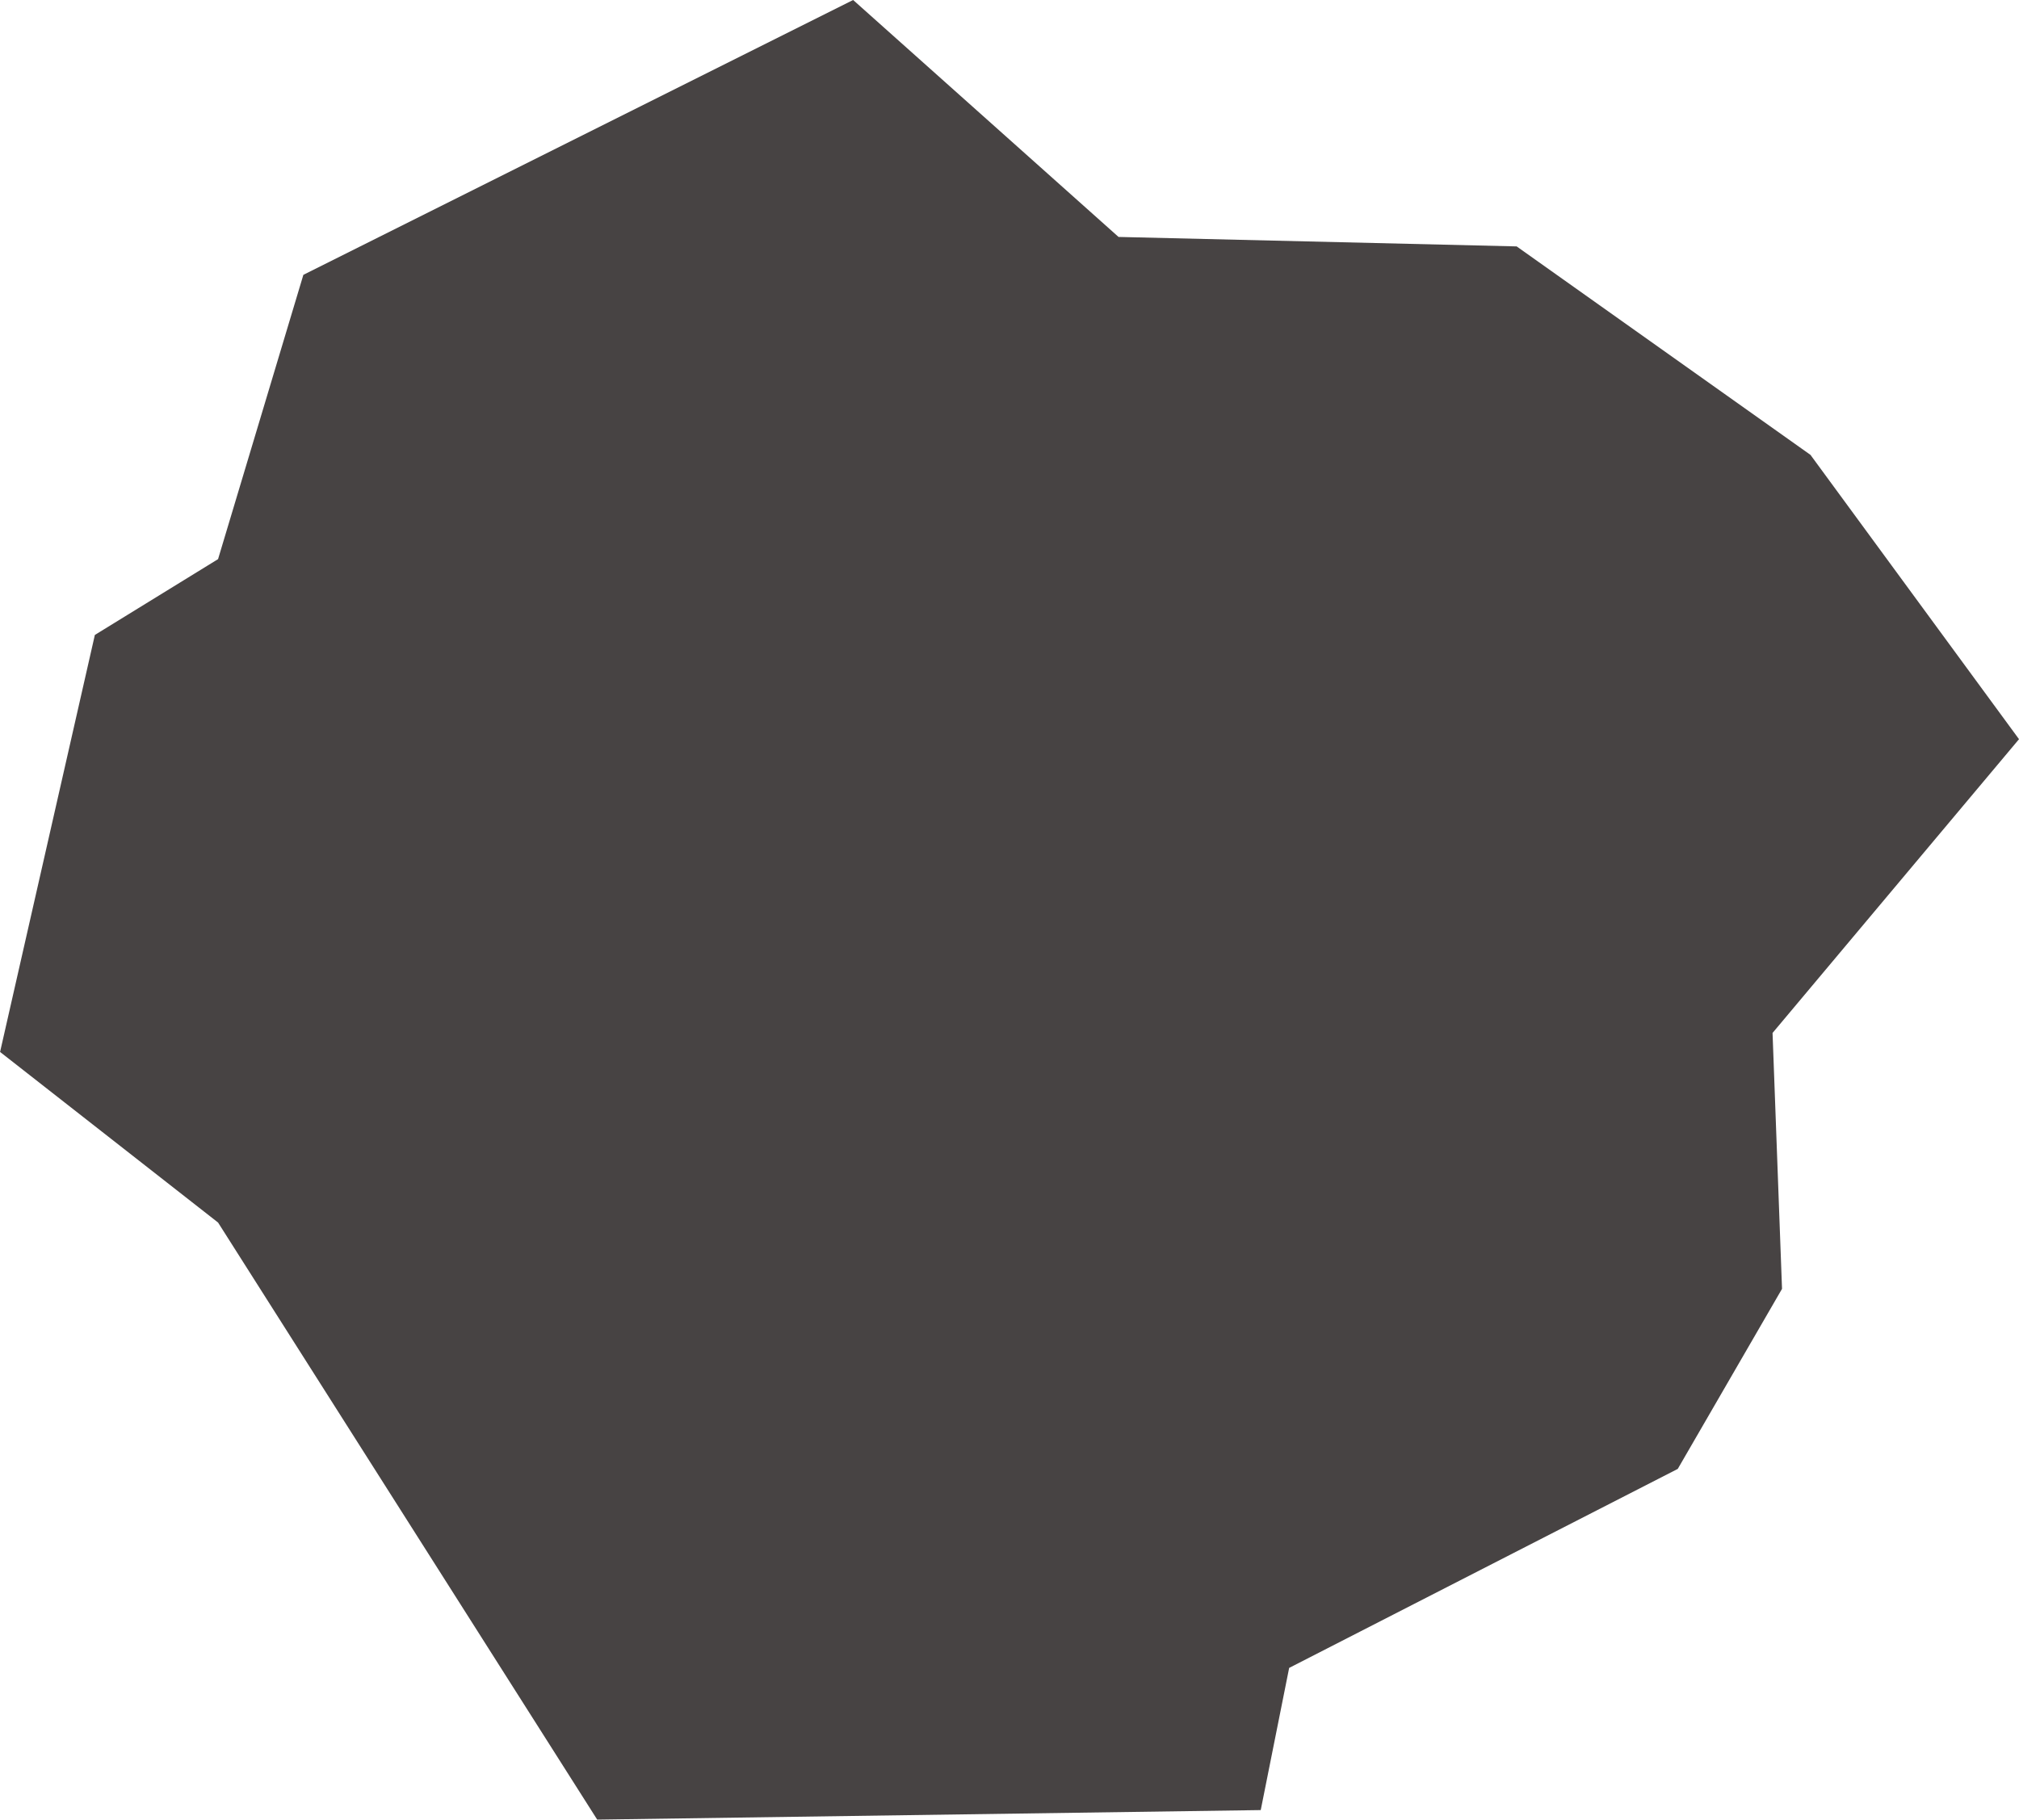
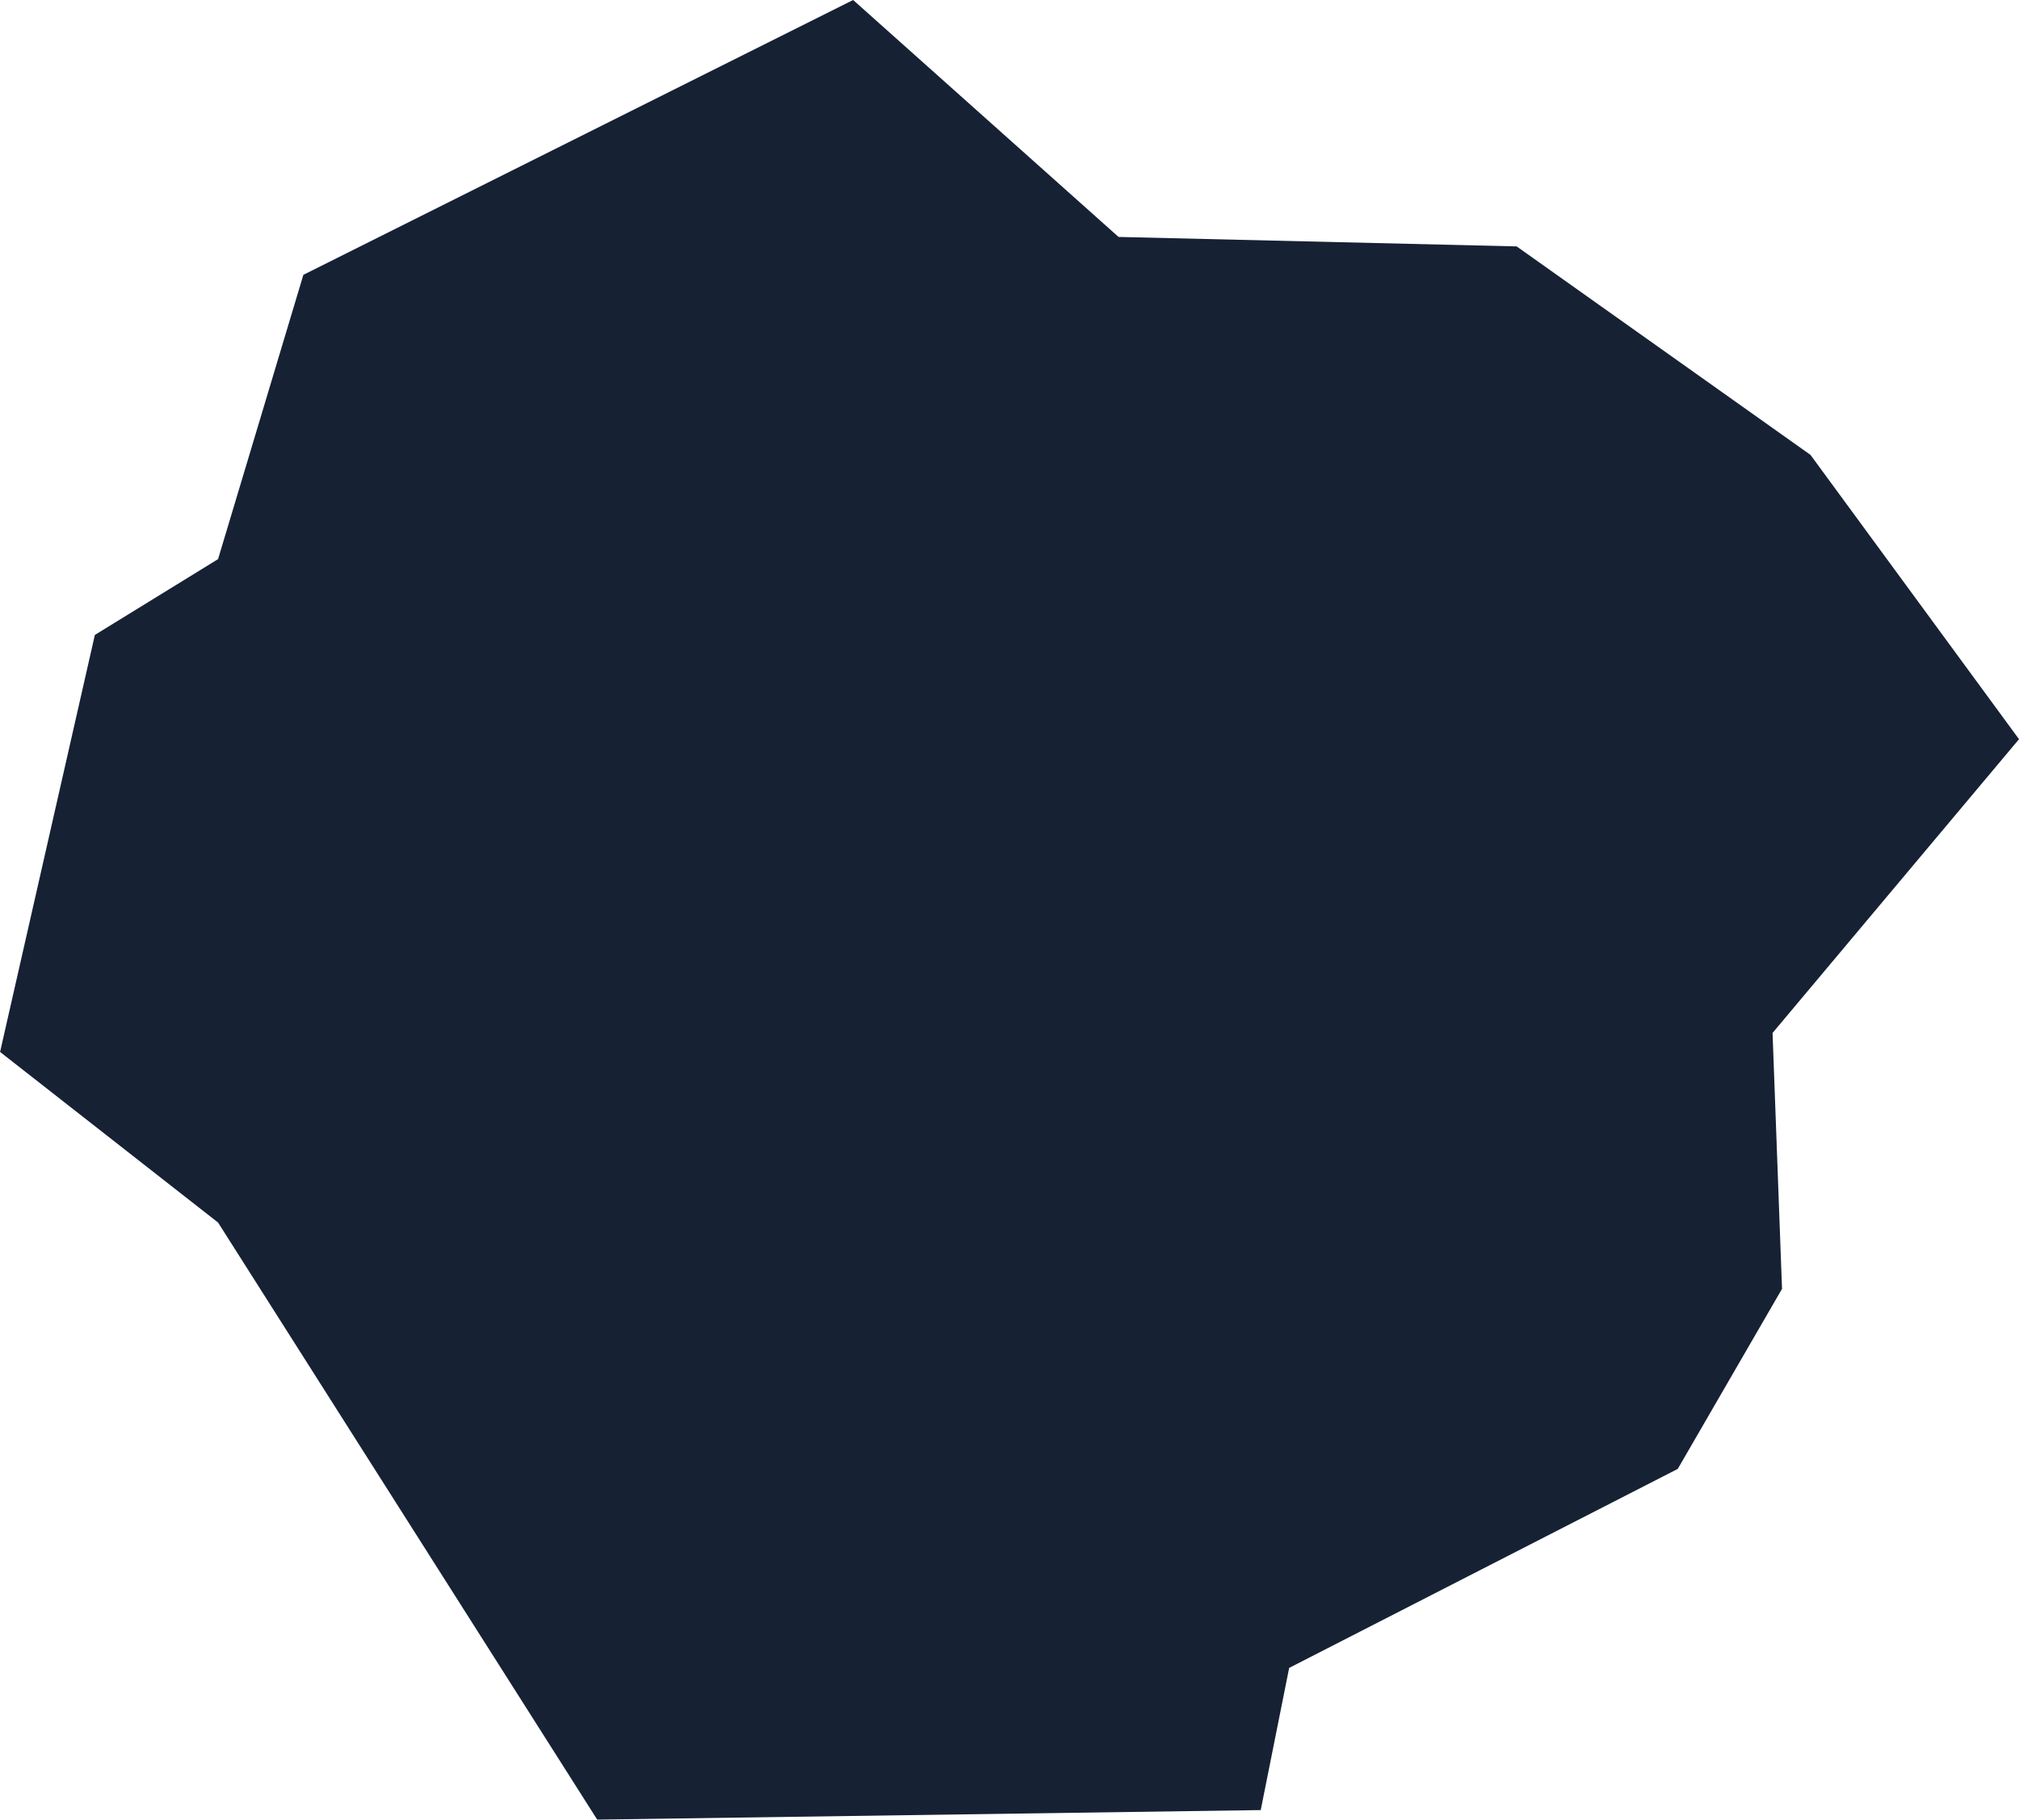
<svg xmlns="http://www.w3.org/2000/svg" width="154.655" height="139.407" viewBox="0 0 40.919 36.885" version="1.1" id="svg1" xml:space="preserve">
  <defs id="defs1" />
  <g id="layer1" transform="translate(-61.28267,42.2639)">
-     <path style="fill:#474343;fill-opacity:1;stroke-width:0.392" d="m 73.386,-5.379 -7.684,-12.103 -4.418,-3.458 1.921,-8.453 2.497,-1.537 1.729,-5.763 11.142,-5.571 5.379,4.803 8.069,0.192 5.955,4.226 4.226,5.763 -4.995,5.955 0.192,5.187 -2.113,3.65 -7.876,4.034 -0.576,2.882 z" id="path2" />
+     <path style="fill:#162134;fill-opacity:1;stroke-width:0.392" d="m 73.386,-5.379 -7.684,-12.103 -4.418,-3.458 1.921,-8.453 2.497,-1.537 1.729,-5.763 11.142,-5.571 5.379,4.803 8.069,0.192 5.955,4.226 4.226,5.763 -4.995,5.955 0.192,5.187 -2.113,3.65 -7.876,4.034 -0.576,2.882 z" id="path2" />
  </g>
</svg>
